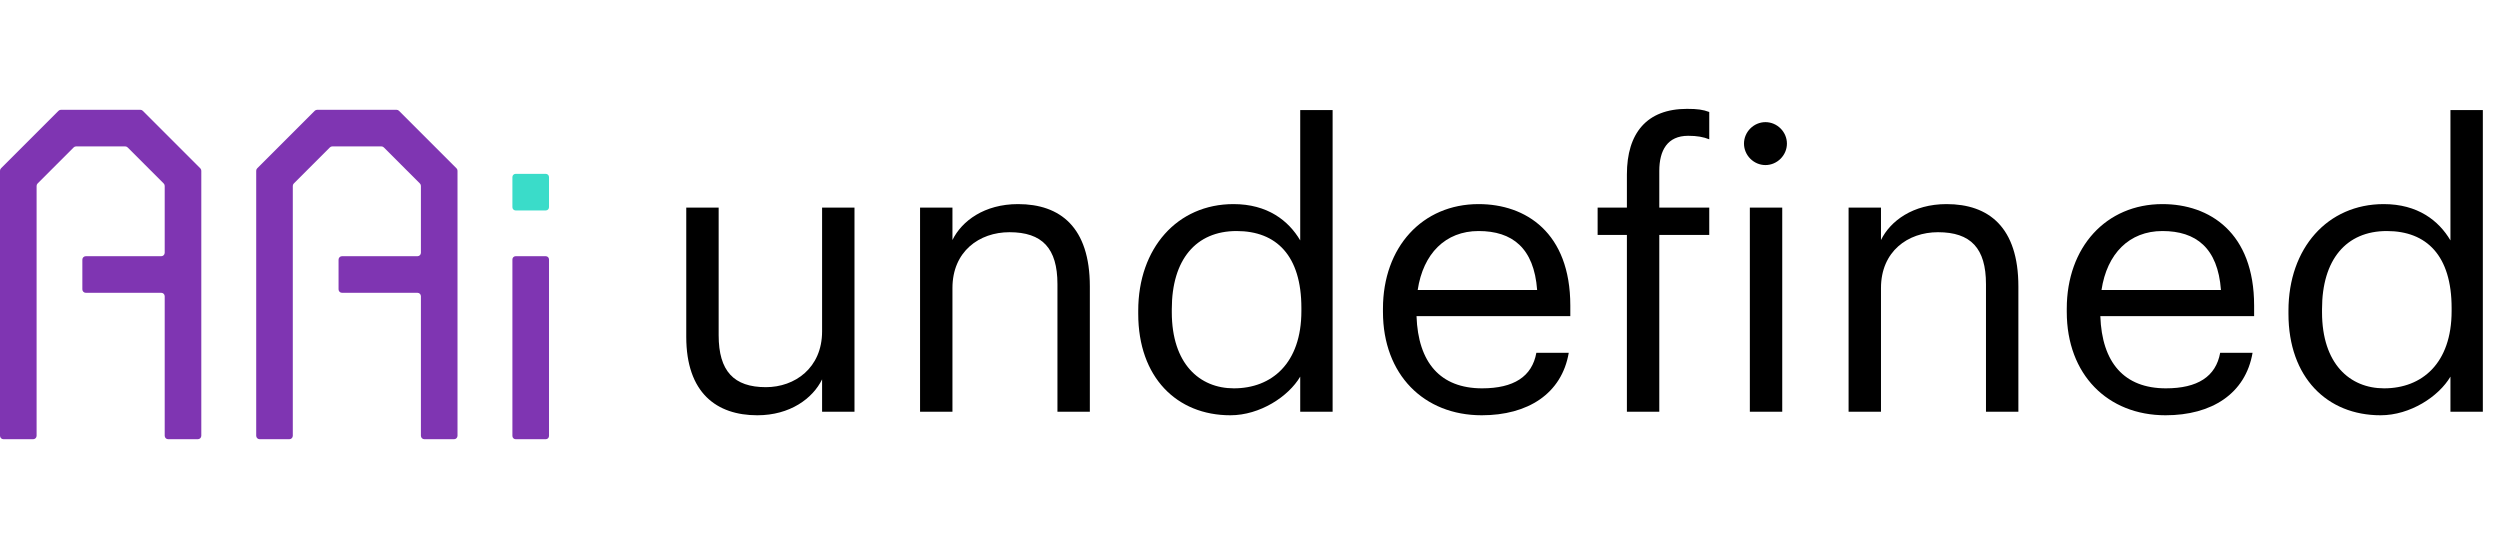
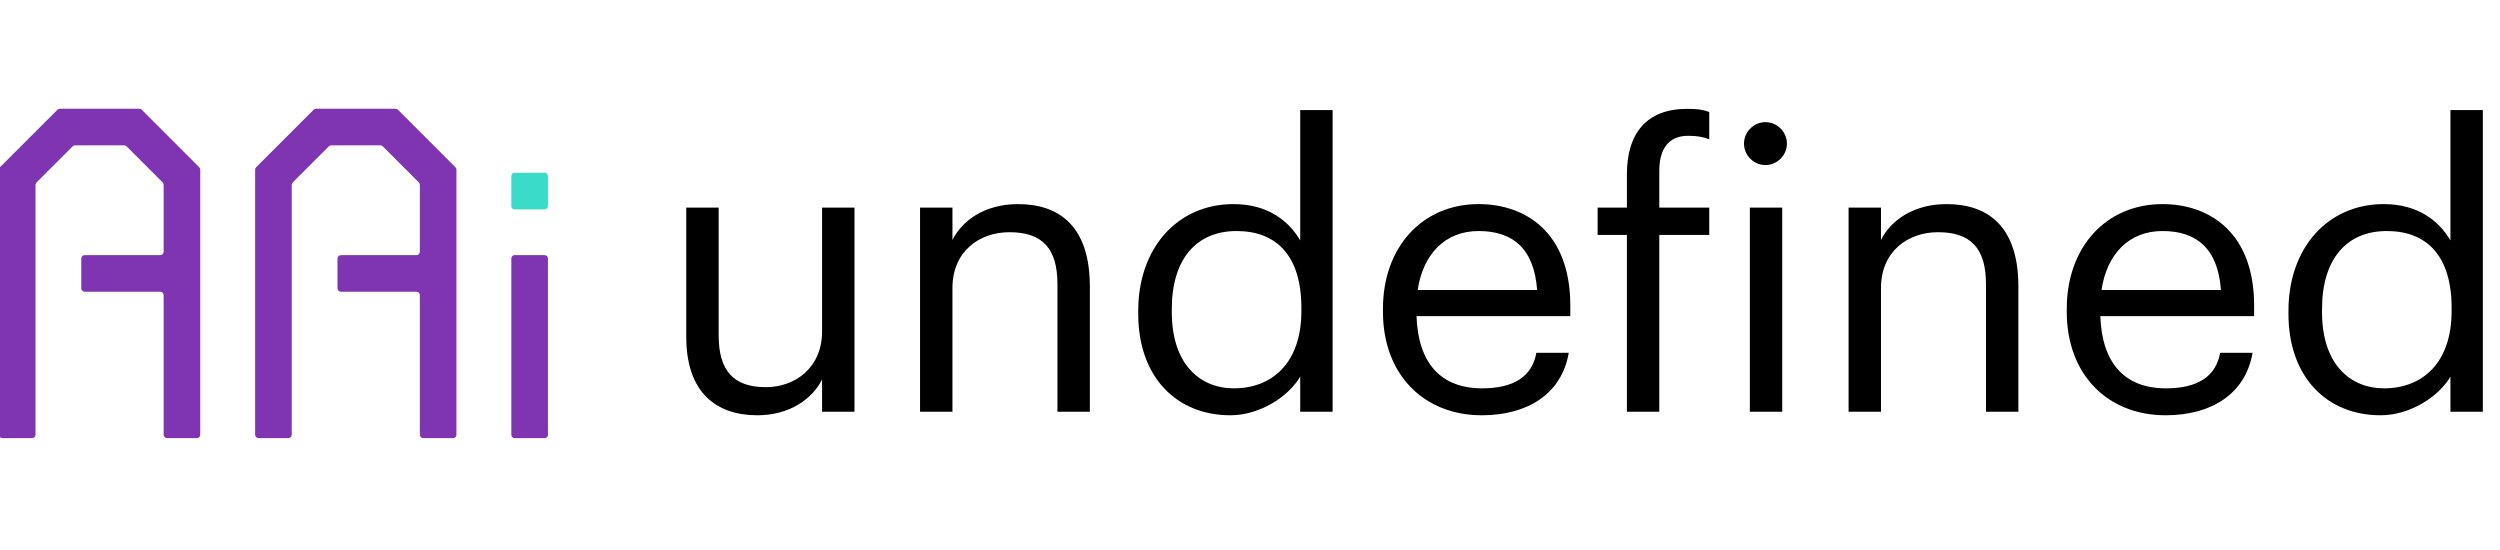
<svg xmlns="http://www.w3.org/2000/svg" version="1.1" id="Layer_1" x="0px" y="0px" viewBox="0 0 1165.74 256" style="enable-background:new 0 0 1165.74 256;" xml:space="preserve">
  <g>
    <path d="M320,157.055V96.811h15.107v59.516c0,16.745,7.098,24.207,22.022,24.207c13.469,0,26.209-8.918,26.209-26.026V96.811   h15.106V192h-15.106v-15.106c-4.368,8.918-14.924,16.744-30.213,16.744C334.197,193.638,320,183.264,320,157.055z" />
    <path d="M429.017,96.811h15.106v15.106c4.368-8.918,14.925-16.745,30.577-16.745c19.657,0,33.489,10.739,33.489,38.404V192h-15.106   v-59.517c0-16.744-7.098-24.206-22.387-24.206c-14.015,0-26.573,8.918-26.573,26.026V192h-15.106V96.811z" />
    <path d="M530.753,146.316v-1.456c0-29.121,18.201-49.688,44.41-49.688c15.834,0,25.663,7.645,31.123,16.927v-60.79h15.107V192   h-15.107v-16.381c-5.46,9.282-18.747,18.019-32.579,18.019C548.772,193.638,530.753,175.983,530.753,146.316z M606.832,145.042   v-1.456c0-24.389-11.648-35.855-30.213-35.855c-18.929,0-30.213,13.287-30.213,36.401v1.456c0,24.025,12.923,35.492,28.939,35.492   C593,181.08,606.832,169.432,606.832,145.042z" />
    <path d="M644.868,145.406v-1.456c0-28.757,18.383-48.778,44.592-48.778c22.022,0,42.771,13.287,42.771,47.322v4.914H660.52   c0.729,21.659,11.103,33.672,30.577,33.672c14.743,0,23.297-5.461,25.299-16.563h15.106c-3.275,19.111-19.11,29.121-40.587,29.121   C663.978,193.638,644.868,174.709,644.868,145.406z M716.76,135.214c-1.456-19.657-11.648-27.483-27.301-27.483   c-15.471,0-25.846,10.557-28.394,27.483H716.76z" />
    <path d="M758.616,109.551h-13.65v-12.74h13.65V81.34c0-19.293,9.282-30.577,28.029-30.577c4.914,0,7.462,0.364,10.374,1.456v12.74   c-2.729-1.092-5.642-1.638-9.828-1.638c-9.646,0-13.469,6.734-13.469,16.381v17.108h23.297v12.74h-23.297V192h-15.106V109.551z" />
    <path d="M813.215,66.961c0-5.46,4.55-10.01,10.01-10.01c5.461,0,10.011,4.55,10.011,10.01c0,5.461-4.55,10.011-10.011,10.011   C817.765,76.972,813.215,72.422,813.215,66.961z M815.945,96.811h15.106V192h-15.106V96.811z" />
    <path d="M861.989,96.811h15.107v15.106c4.368-8.918,14.924-16.745,30.577-16.745c19.656,0,33.489,10.739,33.489,38.404V192h-15.107   v-59.517c0-16.744-7.098-24.206-22.387-24.206c-14.014,0-26.572,8.918-26.572,26.026V192h-15.107V96.811z" />
    <path d="M963.725,145.406v-1.456c0-28.757,18.383-48.778,44.592-48.778c22.022,0,42.771,13.287,42.771,47.322v4.914h-71.711   c0.729,21.659,11.103,33.672,30.577,33.672c14.743,0,23.297-5.461,25.299-16.563h15.106c-3.275,19.111-19.11,29.121-40.587,29.121   C982.835,193.638,963.725,174.709,963.725,145.406z M1035.618,135.214c-1.456-19.657-11.648-27.483-27.301-27.483   c-15.471,0-25.846,10.557-28.394,27.483H1035.618z" />
    <path d="M1067.1,146.316v-1.456c0-29.121,18.2-49.688,44.409-49.688c15.835,0,25.663,7.645,31.124,16.927v-60.79h15.106V192   h-15.106v-16.381c-5.461,9.282-18.747,18.019-32.58,18.019C1085.119,193.638,1067.1,175.983,1067.1,146.316z M1143.179,145.042   v-1.456c0-24.389-11.648-35.855-30.214-35.855c-18.929,0-30.213,13.287-30.213,36.401v1.456c0,24.025,12.923,35.492,28.939,35.492   C1129.346,181.08,1143.179,169.432,1143.179,145.042z" />
  </g>
  <g id="aa_x5F_incomecalc_x5F_core">
-     <path style="fill:#7F35B2;" d="M211.179,76.8l-8.533-8.533l-16.598-16.598c-0.3-0.3-0.707-0.469-1.131-0.469H171.36h-9.92h-13.556   c-0.424,0-0.831,0.169-1.131,0.469l-16.598,16.598l-8.533,8.533l-1.686,1.686c-0.3,0.3-0.469,0.707-0.469,1.131v23.476V203.2   c0,0.884,0.716,1.6,1.6,1.6h13.867c0.884,0,1.6-0.716,1.6-1.6V86.689c0-0.424,0.169-0.831,0.469-1.131l16.823-16.823   c0.3-0.3,0.707-0.469,1.131-0.469h22.888c0.424,0,0.831,0.169,1.131,0.469l16.823,16.823c0.3,0.3,0.469,0.707,0.469,1.131v31.177   c0,0.884-0.716,1.6-1.6,1.6h-35.2c-0.884,0-1.6,0.716-1.6,1.6v13.867c0,0.884,0.716,1.6,1.6,1.6h35.2c0.884,0,1.6,0.716,1.6,1.6   V203.2c0,0.884,0.716,1.6,1.6,1.6h13.867c0.884,0,1.6-0.716,1.6-1.6V103.093V79.617c0-0.424-0.169-0.831-0.469-1.131L211.179,76.8z   " />
-     <path style="fill:#7F35B2;" d="M91.712,76.8l-8.533-8.533L66.581,51.669c-0.3-0.3-0.707-0.469-1.131-0.469H51.893h-9.92H28.417   c-0.424,0-0.831,0.169-1.131,0.469L10.688,68.267L2.155,76.8l-1.686,1.686C0.169,78.786,0,79.193,0,79.617v23.476V203.2   c0,0.884,0.716,1.6,1.6,1.6h13.867c0.884,0,1.6-0.716,1.6-1.6V86.689c0-0.424,0.169-0.831,0.469-1.131l16.823-16.823   c0.3-0.3,0.707-0.469,1.131-0.469h22.888c0.424,0,0.831,0.169,1.131,0.469l16.823,16.823c0.3,0.3,0.469,0.707,0.469,1.131v31.177   c0,0.884-0.716,1.6-1.6,1.6H40c-0.884,0-1.6,0.716-1.6,1.6v13.867c0,0.884,0.716,1.6,1.6,1.6h35.2c0.884,0,1.6,0.716,1.6,1.6V203.2   c0,0.884,0.716,1.6,1.6,1.6h13.867c0.884,0,1.6-0.716,1.6-1.6V103.093V79.617c0-0.424-0.169-0.831-0.469-1.131L91.712,76.8z" />
-     <path style="fill:#7F35B2;" d="M238.933,203.3v-82.333c0-0.828,0.672-1.5,1.5-1.5H254.5c0.828,0,1.5,0.672,1.5,1.5V203.3   c0,0.828-0.672,1.5-1.5,1.5h-14.067C239.605,204.8,238.933,204.128,238.933,203.3z" />
-     <path style="fill:#3ADCC9;" d="M238.933,96.633V82.567c0-0.828,0.672-1.5,1.5-1.5H254.5c0.828,0,1.5,0.672,1.5,1.5v14.067   c0,0.828-0.672,1.5-1.5,1.5h-14.067C239.605,98.133,238.933,97.462,238.933,96.633z" />
+     <path style="fill:#7F35B2;" d="M210.679,76.3l-8.533-8.533l-16.598-16.598c-0.3-0.3-0.707-0.469-1.131-0.469H170.86h-9.92h-13.556   c-0.424,0-0.831,0.169-1.131,0.469l-16.598,16.598l-8.533,8.533l-1.686,1.686c-0.3,0.3-0.469,0.707-0.469,1.131v23.476V202.7   c0,0.884,0.716,1.6,1.6,1.6h13.867c0.884,0,1.6-0.716,1.6-1.6V86.189c0-0.424,0.169-0.831,0.469-1.131l16.823-16.823   c0.3-0.3,0.707-0.469,1.131-0.469h22.888c0.424,0,0.831,0.169,1.131,0.469l16.823,16.823c0.3,0.3,0.469,0.707,0.469,1.131v31.177   c0,0.884-0.716,1.6-1.6,1.6h-35.2c-0.884,0-1.6,0.716-1.6,1.6v13.867c0,0.884,0.716,1.6,1.6,1.6h35.2c0.884,0,1.6,0.716,1.6,1.6   V202.7c0,0.884,0.716,1.6,1.6,1.6h13.867c0.884,0,1.6-0.716,1.6-1.6V102.593V79.117c0-0.424-0.169-0.831-0.469-1.131L210.679,76.3z   " />
+     <path style="fill:#7F35B2;" d="M91.212,76.3l-8.533-8.533L66.081,51.169c-0.3-0.3-0.707-0.469-1.131-0.469H51.393h-9.92H27.917   c-0.424,0-0.831,0.169-1.131,0.469L10.188,67.767L1.655,76.3l-1.686,1.686c-0.3,0.3-0.469,0.707-0.469,1.131v23.476V202.7   c0,0.884,0.716,1.6,1.6,1.6h13.867c0.884,0,1.6-0.716,1.6-1.6V86.189c0-0.424,0.169-0.831,0.469-1.131l16.823-16.823   c0.3-0.3,0.707-0.469,1.131-0.469h22.888c0.424,0,0.831,0.169,1.131,0.469l16.823,16.823c0.3,0.3,0.469,0.707,0.469,1.131v31.177   c0,0.884-0.716,1.6-1.6,1.6H39.5c-0.884,0-1.6,0.716-1.6,1.6v13.867c0,0.884,0.716,1.6,1.6,1.6h35.2c0.884,0,1.6,0.716,1.6,1.6   V202.7c0,0.884,0.716,1.6,1.6,1.6h13.867c0.884,0,1.6-0.716,1.6-1.6V102.593V79.117c0-0.424-0.169-0.831-0.469-1.131L91.212,76.3z" />
+     <path style="fill:#7F35B2;" d="M238.433,202.8v-82.333c0-0.828,0.672-1.5,1.5-1.5H254c0.828,0,1.5,0.672,1.5,1.5V202.8   c0,0.828-0.672,1.5-1.5,1.5h-14.067C239.105,204.3,238.433,203.628,238.433,202.8z" />
+     <path style="fill:#3ADCC9;" d="M238.433,96.133V82.067c0-0.828,0.672-1.5,1.5-1.5H254c0.828,0,1.5,0.672,1.5,1.5v14.067   c0,0.828-0.672,1.5-1.5,1.5h-14.067C239.105,97.633,238.433,96.962,238.433,96.133z" />
  </g>
</svg>
